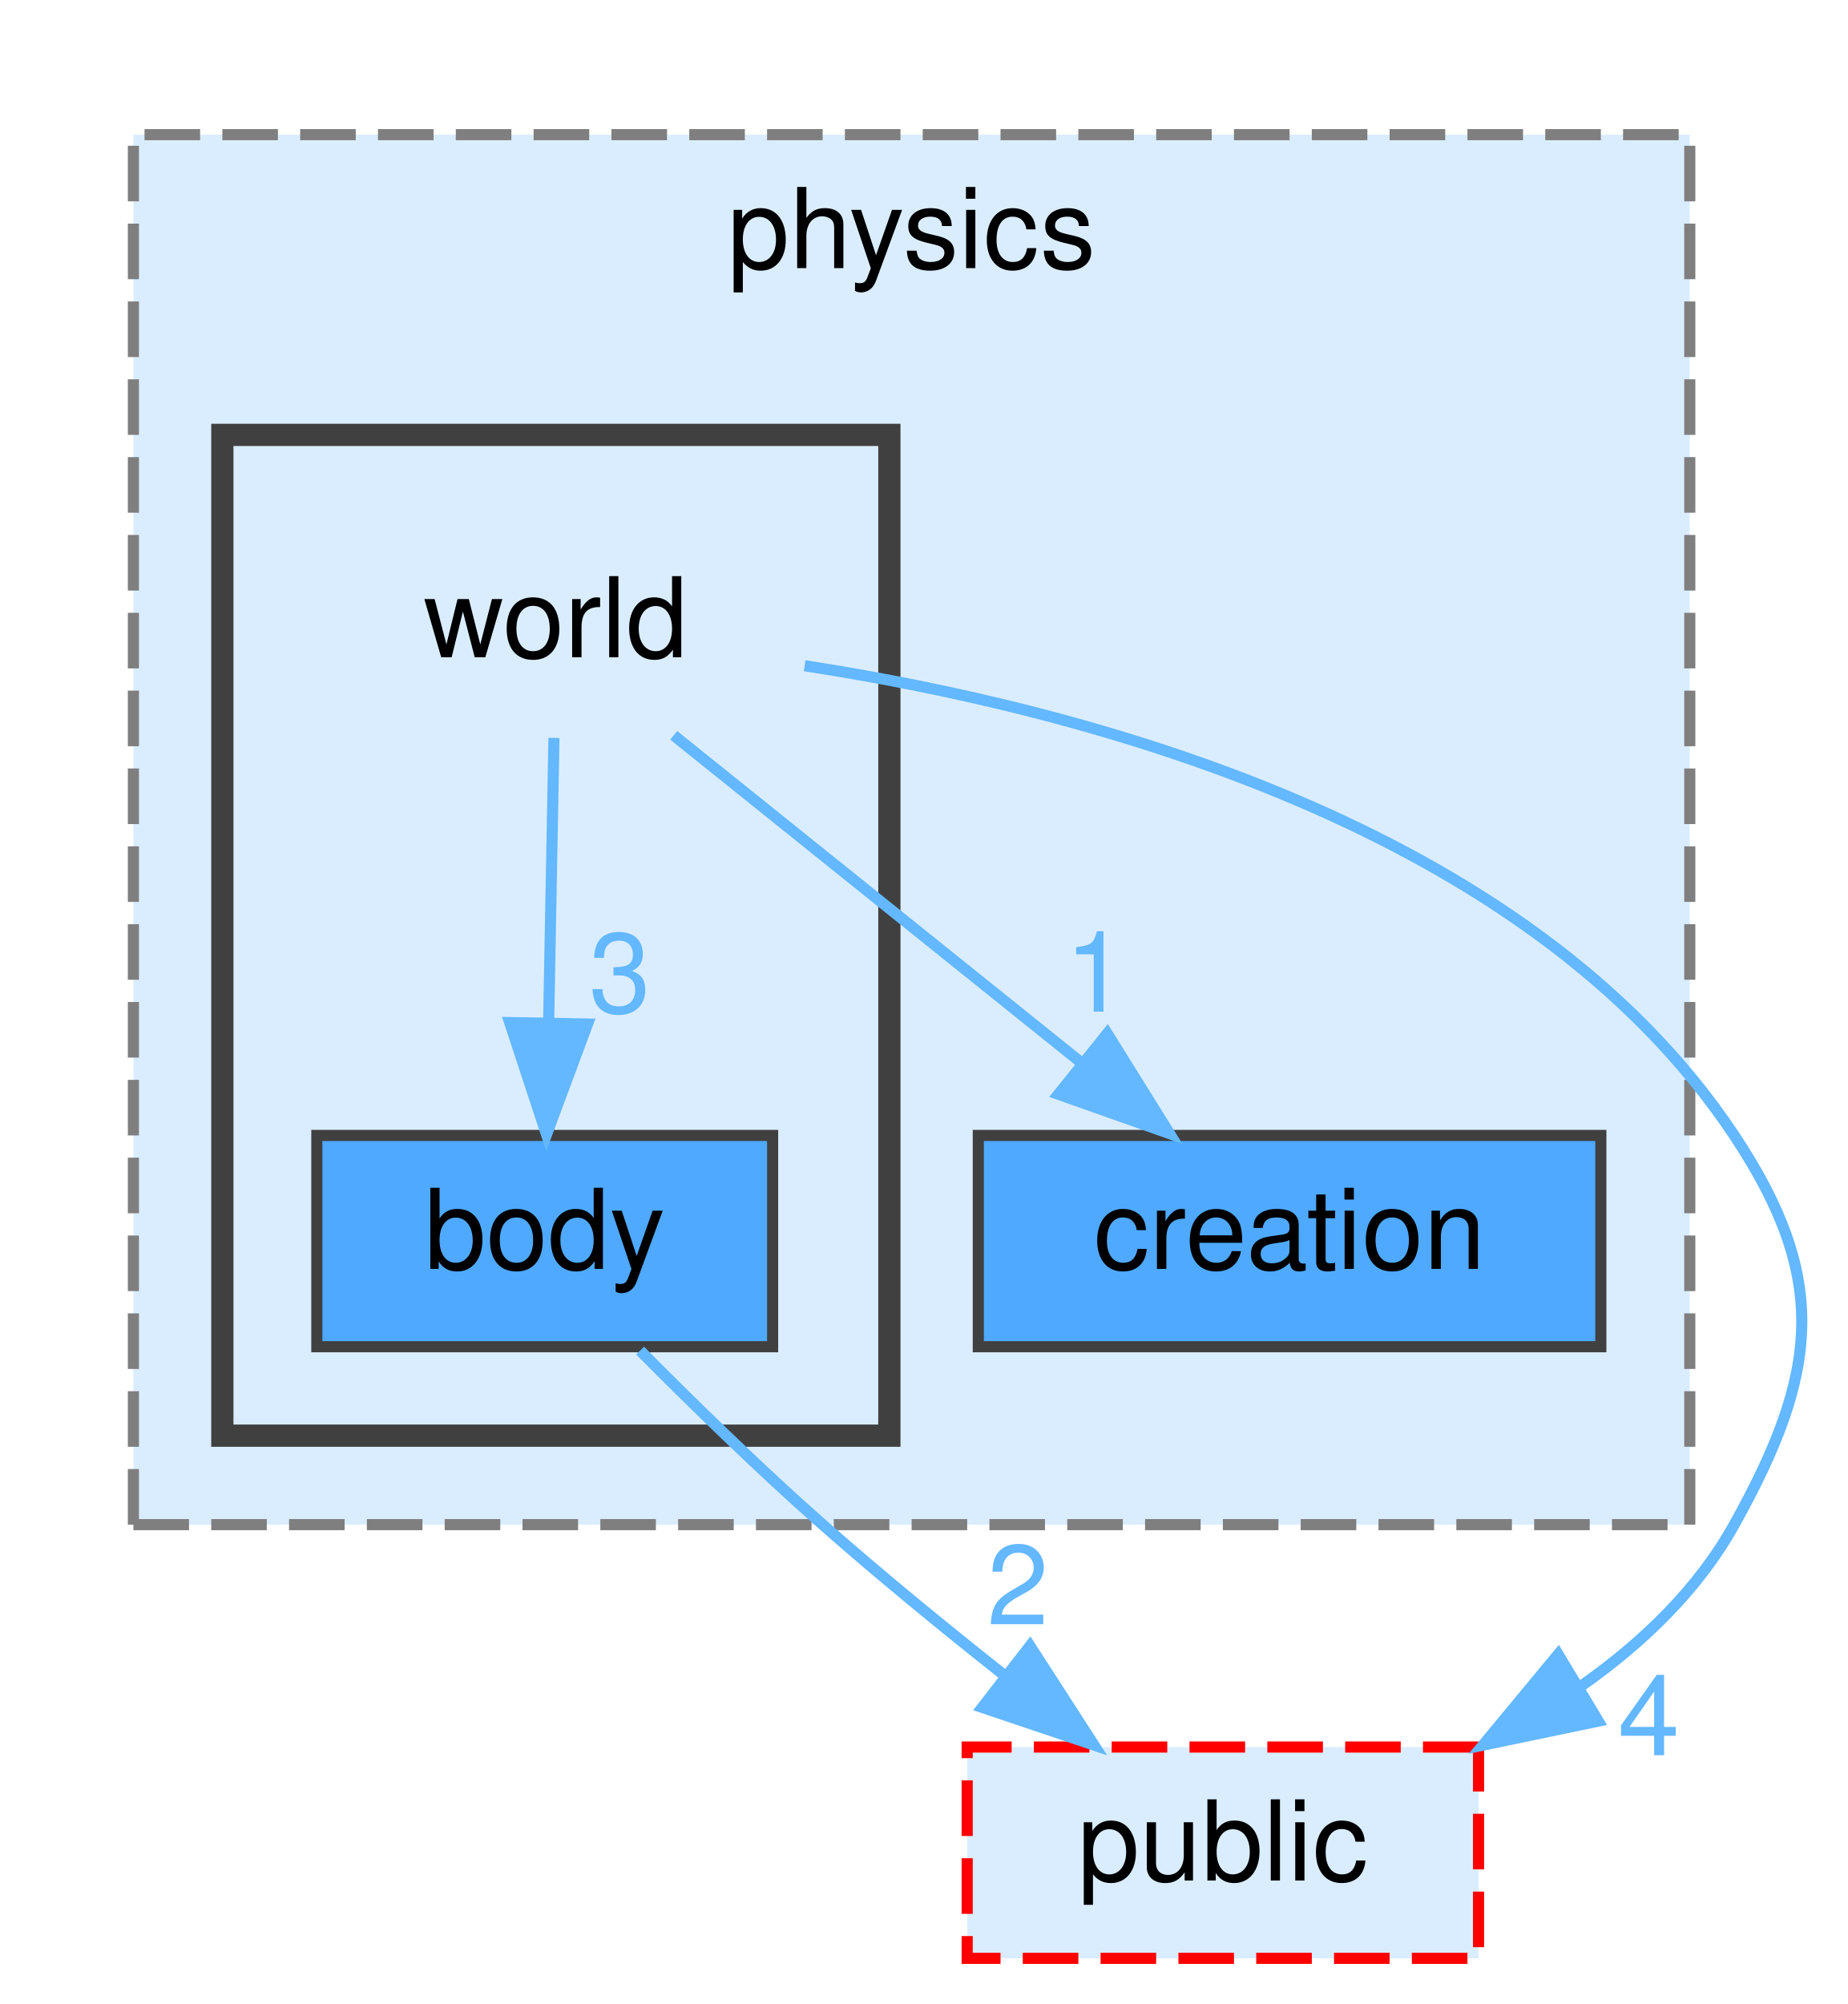
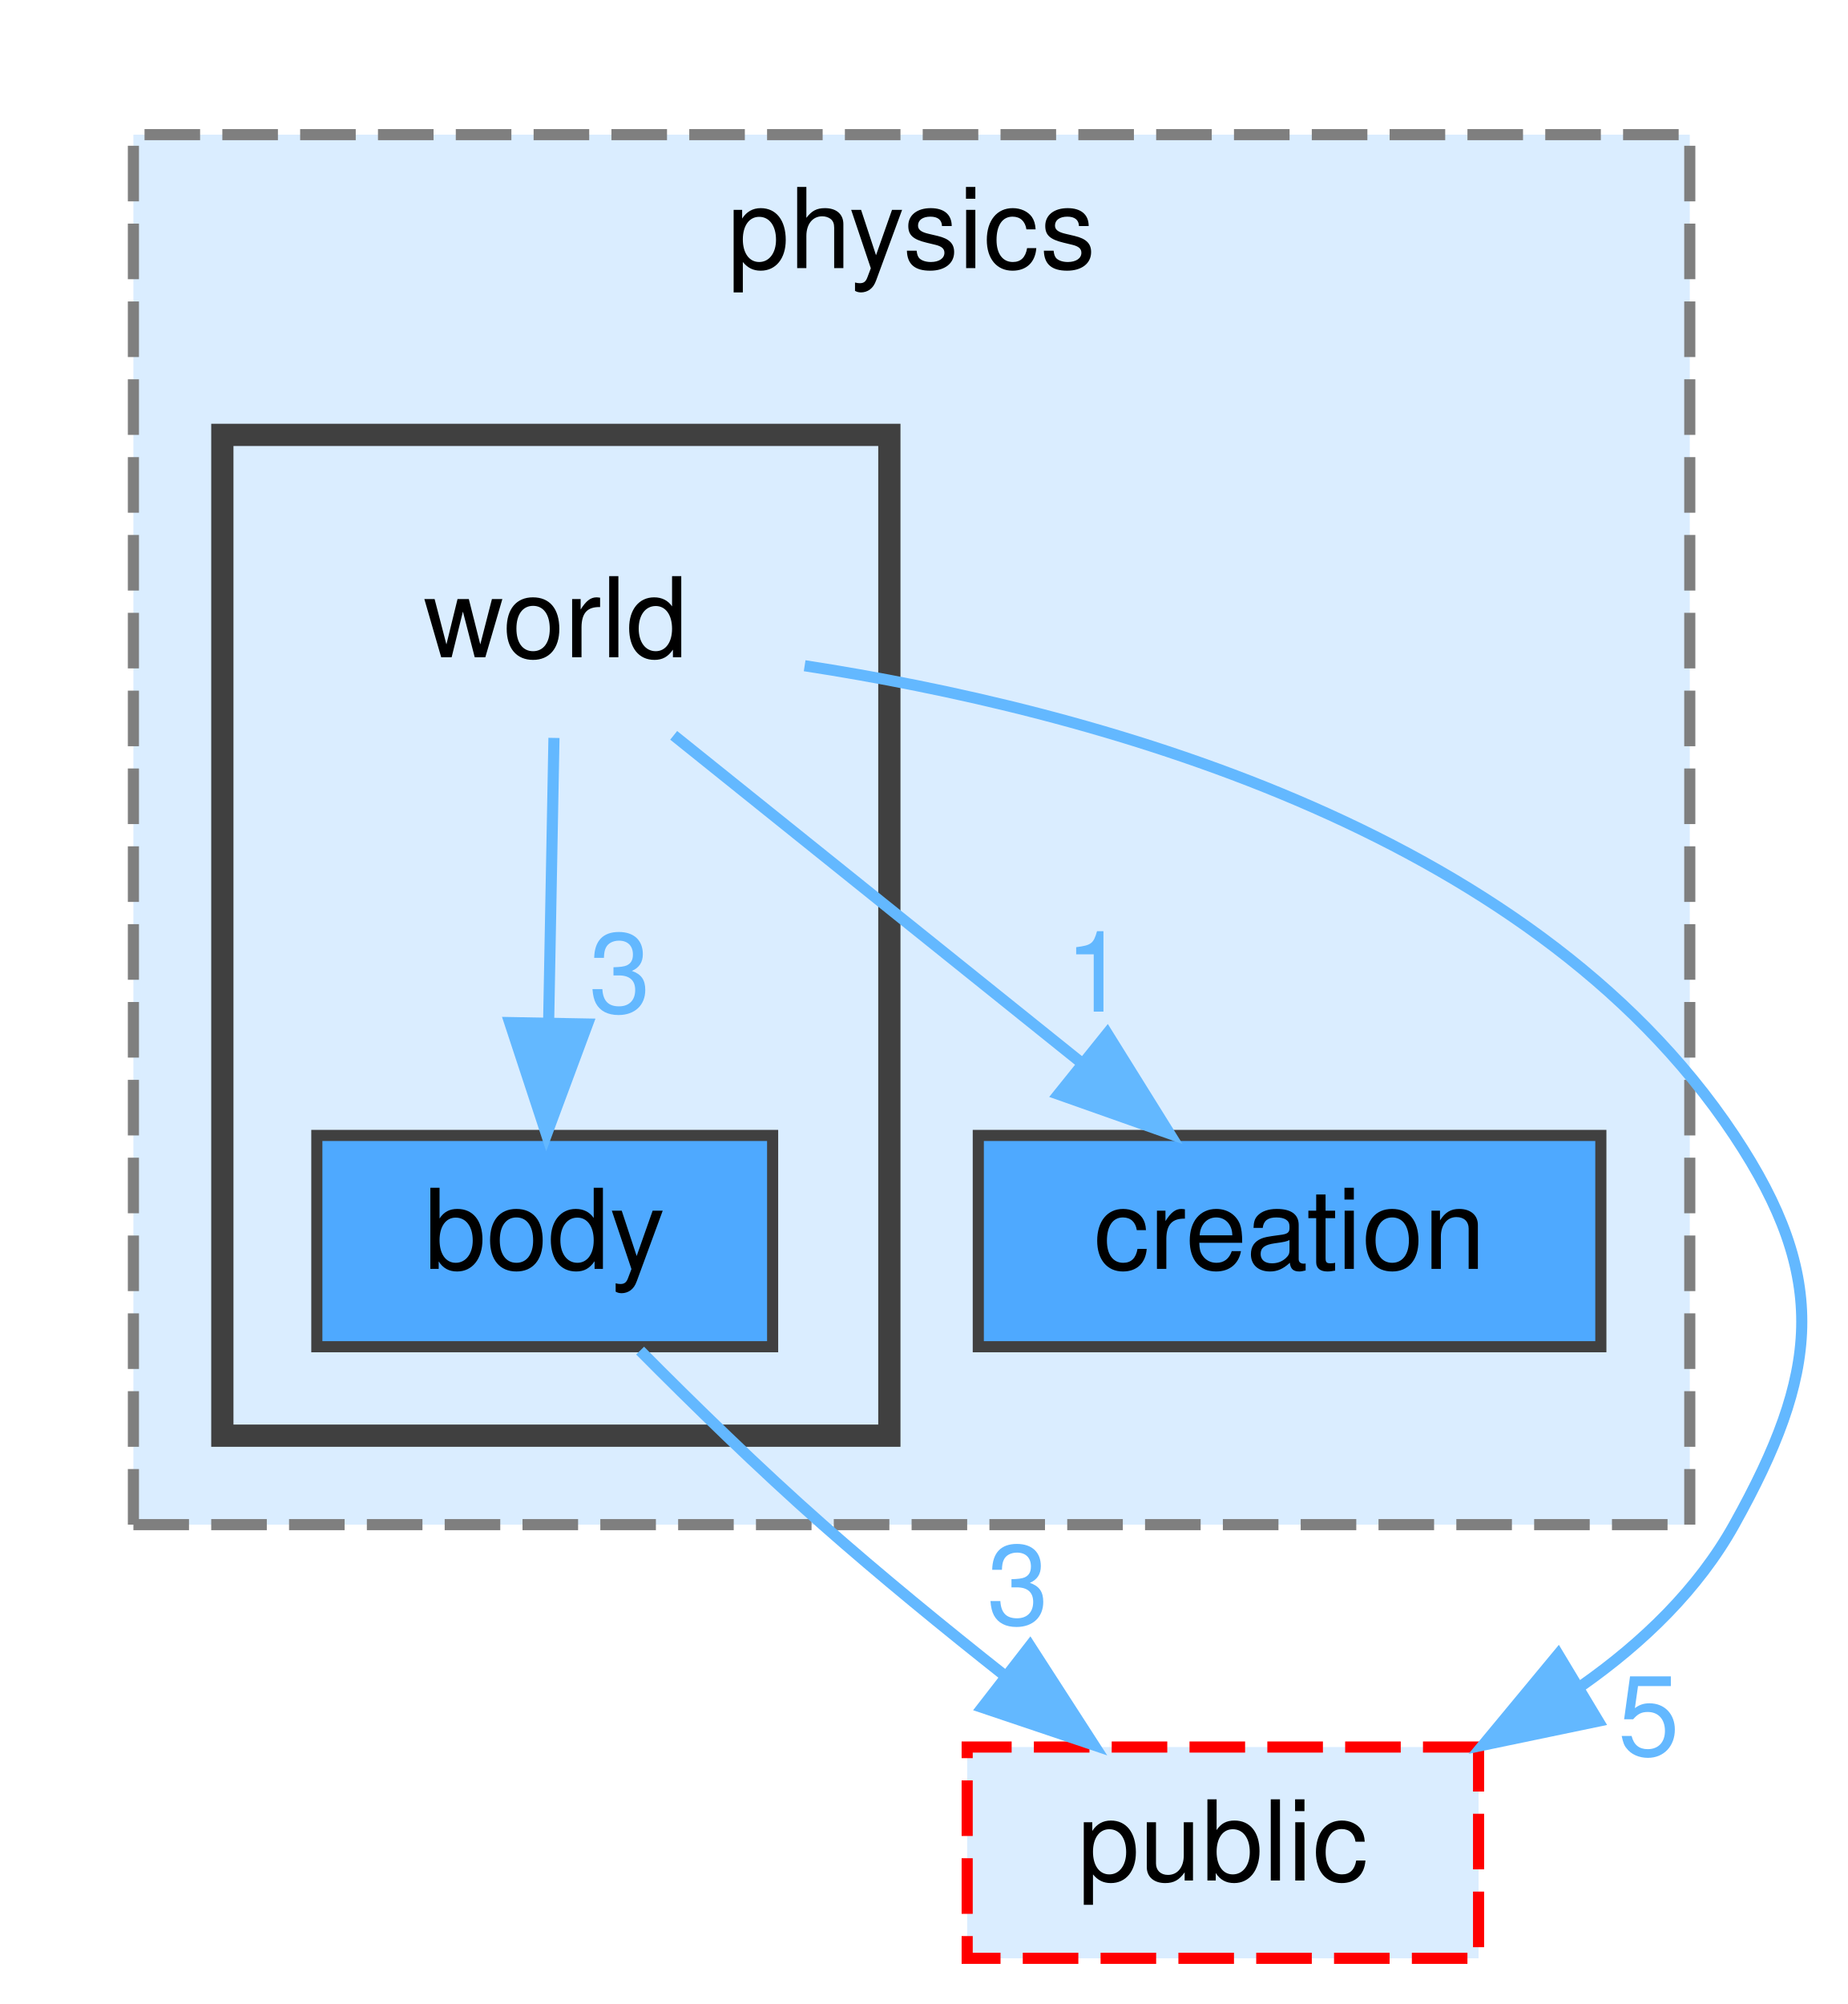
<svg xmlns="http://www.w3.org/2000/svg" xmlns:xlink="http://www.w3.org/1999/xlink" width="166pt" height="180pt" viewBox="0.00 0.00 166.20 180.00">
  <g id="graph0" class="graph" transform="scale(1 1) rotate(0) translate(4 176)">
    <g id="clust1" class="cluster">
      <g id="a_clust1">
        <a xlink:href="dir_507eef3fc303406776132f4dfa1b45c0.html" target="_top" xlink:title="physics">
          <polygon fill="#daedff" stroke="#7f7f7f" stroke-dasharray="5,2" points="8,-39 8,-164 148,-164 148,-39 8,-39" />
          <text text-anchor="middle" x="78" y="-152" font-family="Helvetica,sans-Serif" font-size="10.00">physics</text>
        </a>
      </g>
    </g>
    <g id="clust2" class="cluster">
      <g id="a_clust2">
        <a xlink:href="dir_9228928e920d3547c08edb1901b2c09a.html" target="_top">
          <polygon fill="#daedff" stroke="#404040" stroke-width="2" points="16,-47 16,-137 76,-137 76,-47 16,-47" />
        </a>
      </g>
    </g>
    <g id="node1" class="node">
      <g id="a_node1">
        <a xlink:href="dir_2fdd05c8b44becc61a6381da59ffda6c.html" target="_top" xlink:title="creation">
          <polygon fill="#4ea9ff" stroke="#404040" points="140,-74 84,-74 84,-55 140,-55 140,-74" />
          <text text-anchor="middle" x="112" y="-62" font-family="Helvetica,sans-Serif" font-size="10.00">creation</text>
        </a>
      </g>
    </g>
    <g id="node2" class="node">
      <text text-anchor="middle" x="46" y="-117" font-family="Helvetica,sans-Serif" font-size="10.00">world</text>
    </g>
    <g id="edge1" class="edge">
      <g id="a_edge1">
        <a xlink:href="dir_000028_000005.html" target="_top">
          <path fill="none" stroke="#63b8ff" d="M56.6,-109.98C66.46,-102.07 81.35,-90.11 93.22,-80.58" />
          <polygon fill="#63b8ff" stroke="#63b8ff" points="95.6,-83.16 101.2,-74.17 91.21,-77.7 95.6,-83.16" />
        </a>
      </g>
      <g id="a_edge1-headlabel">
        <a xlink:href="dir_000028_000005.html" target="_top" xlink:title="1">
          <text text-anchor="middle" x="94.57" y="-85.13" font-family="Helvetica,sans-Serif" font-size="10.00" fill="#63b8ff">1</text>
        </a>
      </g>
    </g>
    <g id="node3" class="node">
      <g id="a_node3">
        <a xlink:href="dir_6170cc2ff91258b47a5101d09851150c.html" target="_top" xlink:title="body">
          <polygon fill="#4ea9ff" stroke="#404040" points="65.5,-74 24.5,-74 24.5,-55 65.5,-55 65.5,-74" />
          <text text-anchor="middle" x="45" y="-62" font-family="Helvetica,sans-Serif" font-size="10.00">body</text>
        </a>
      </g>
    </g>
    <g id="edge3" class="edge">
      <g id="a_edge3">
        <a xlink:href="dir_000028_000001.html" target="_top">
          <path fill="none" stroke="#63b8ff" d="M45.83,-109.75C45.7,-102.8 45.52,-92.85 45.35,-84.13" />
          <polygon fill="#63b8ff" stroke="#63b8ff" points="48.85,-84.02 45.16,-74.09 41.85,-84.15 48.85,-84.02" />
        </a>
      </g>
      <g id="a_edge3-headlabel">
        <a xlink:href="dir_000028_000001.html" target="_top" xlink:title="3">
          <text text-anchor="middle" x="51.76" y="-85.06" font-family="Helvetica,sans-Serif" font-size="10.00" fill="#63b8ff">3</text>
        </a>
      </g>
    </g>
    <g id="node4" class="node">
      <g id="a_node4">
        <a xlink:href="dir_449e025360b1e0775671965c2105f9c1.html" target="_top" xlink:title="public">
          <polygon fill="#daedff" stroke="red" stroke-dasharray="5,2" points="129,-19 83,-19 83,0 129,0 129,-19" />
          <text text-anchor="middle" x="106" y="-7" font-family="Helvetica,sans-Serif" font-size="10.00">public</text>
        </a>
      </g>
    </g>
    <g id="edge2" class="edge">
      <g id="a_edge2">
        <a xlink:href="dir_000028_000013.html" target="_top">
          <path fill="none" stroke="#63b8ff" d="M68.38,-116.24C93.59,-112.36 133.44,-101.92 152,-74 160.61,-61.05 159.57,-52.59 152,-39 148.76,-33.18 143.79,-28.4 138.29,-24.53" />
          <polygon fill="#63b8ff" stroke="#63b8ff" points="139.77,-21.33 129.4,-19.17 136.16,-27.33 139.77,-21.33" />
        </a>
      </g>
      <g id="a_edge2-headlabel">
-         <a xlink:href="dir_000028_000013.html" target="_top" xlink:title="4">
-           <text text-anchor="middle" x="144.31" y="-18.26" font-family="Helvetica,sans-Serif" font-size="10.00" fill="#63b8ff">4</text>
+         <a xlink:href="dir_000028_000013.html" target="_top" xlink:title="5">
+           <text text-anchor="middle" x="144.31" y="-18.26" font-family="Helvetica,sans-Serif" font-size="10.00" fill="#63b8ff">5</text>
        </a>
      </g>
    </g>
    <g id="edge4" class="edge">
      <g id="a_edge4">
        <a xlink:href="dir_000001_000013.html" target="_top">
          <path fill="none" stroke="#63b8ff" d="M53.58,-54.65C58.3,-49.89 64.35,-43.98 70,-39 75.18,-34.43 80.98,-29.69 86.38,-25.42" />
          <polygon fill="#63b8ff" stroke="#63b8ff" points="88.65,-28.09 94.4,-19.18 84.36,-22.56 88.65,-28.09" />
        </a>
      </g>
      <g id="a_edge4-headlabel">
-         <a xlink:href="dir_000001_000013.html" target="_top" xlink:title="2">
-           <text text-anchor="middle" x="87.56" y="-30.03" font-family="Helvetica,sans-Serif" font-size="10.00" fill="#63b8ff">2</text>
+         <a xlink:href="dir_000001_000013.html" target="_top" xlink:title="3">
+           <text text-anchor="middle" x="87.56" y="-30.03" font-family="Helvetica,sans-Serif" font-size="10.00" fill="#63b8ff">3</text>
        </a>
      </g>
    </g>
  </g>
</svg>
